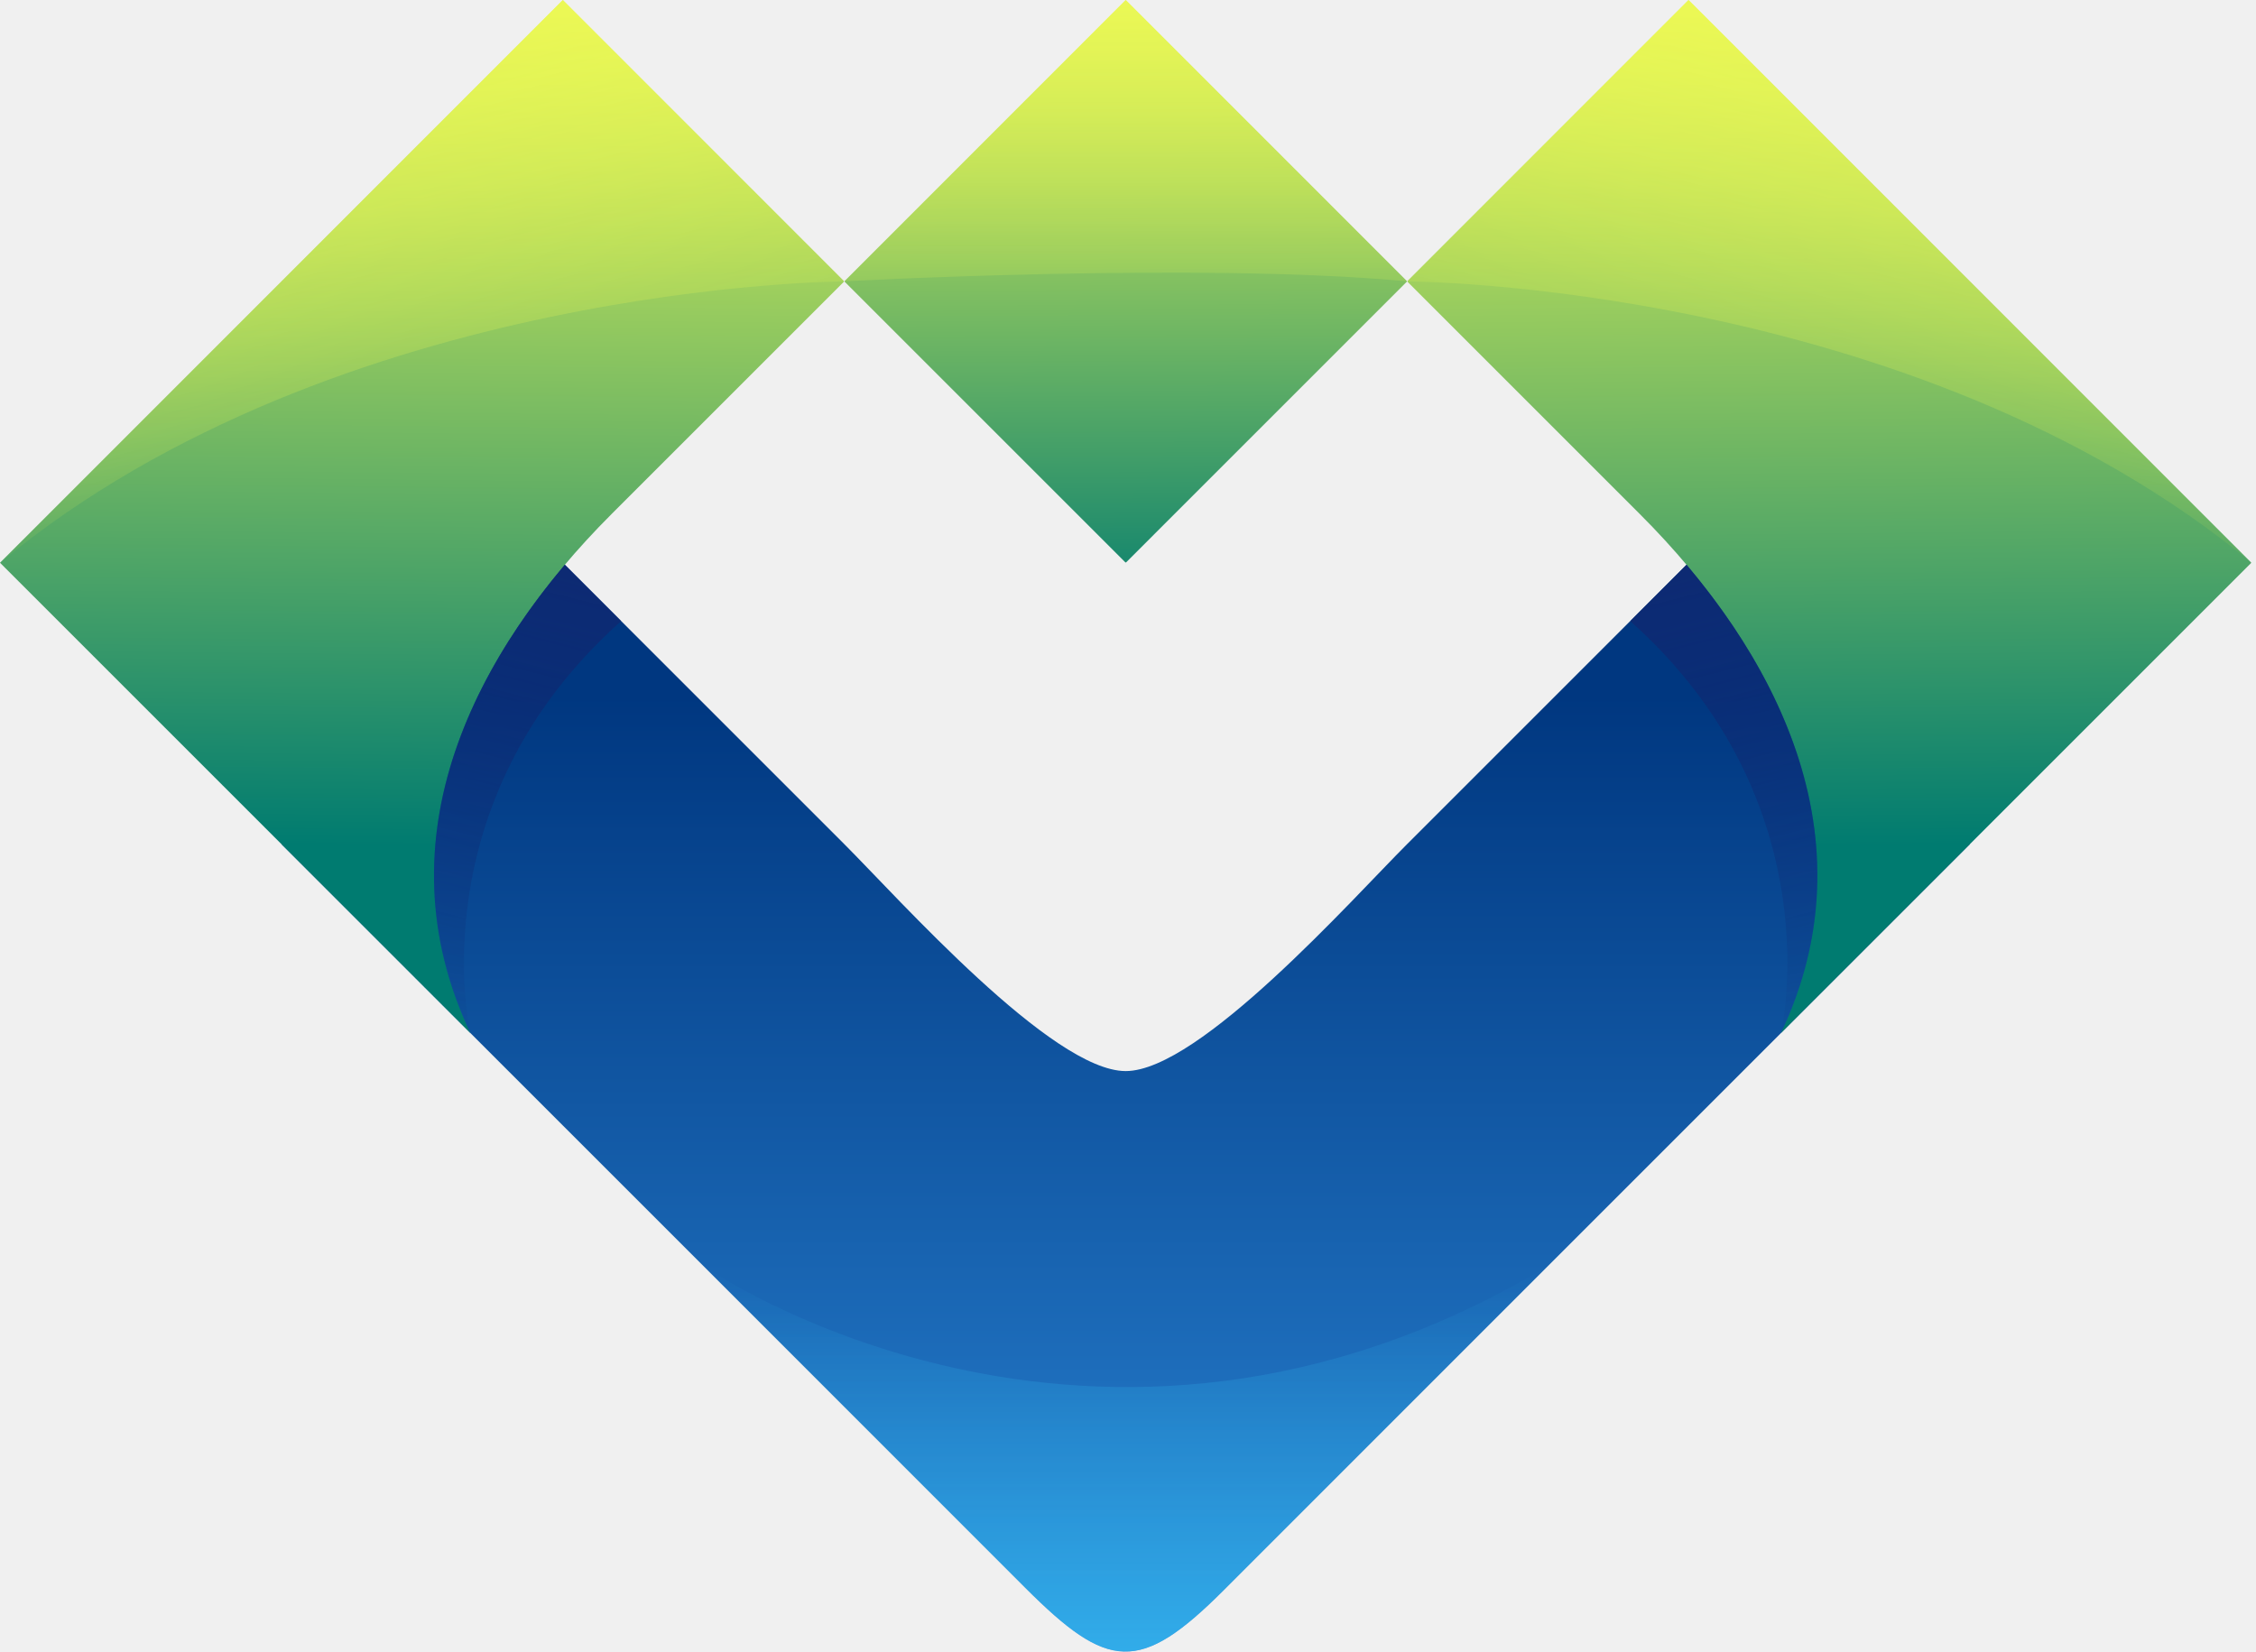
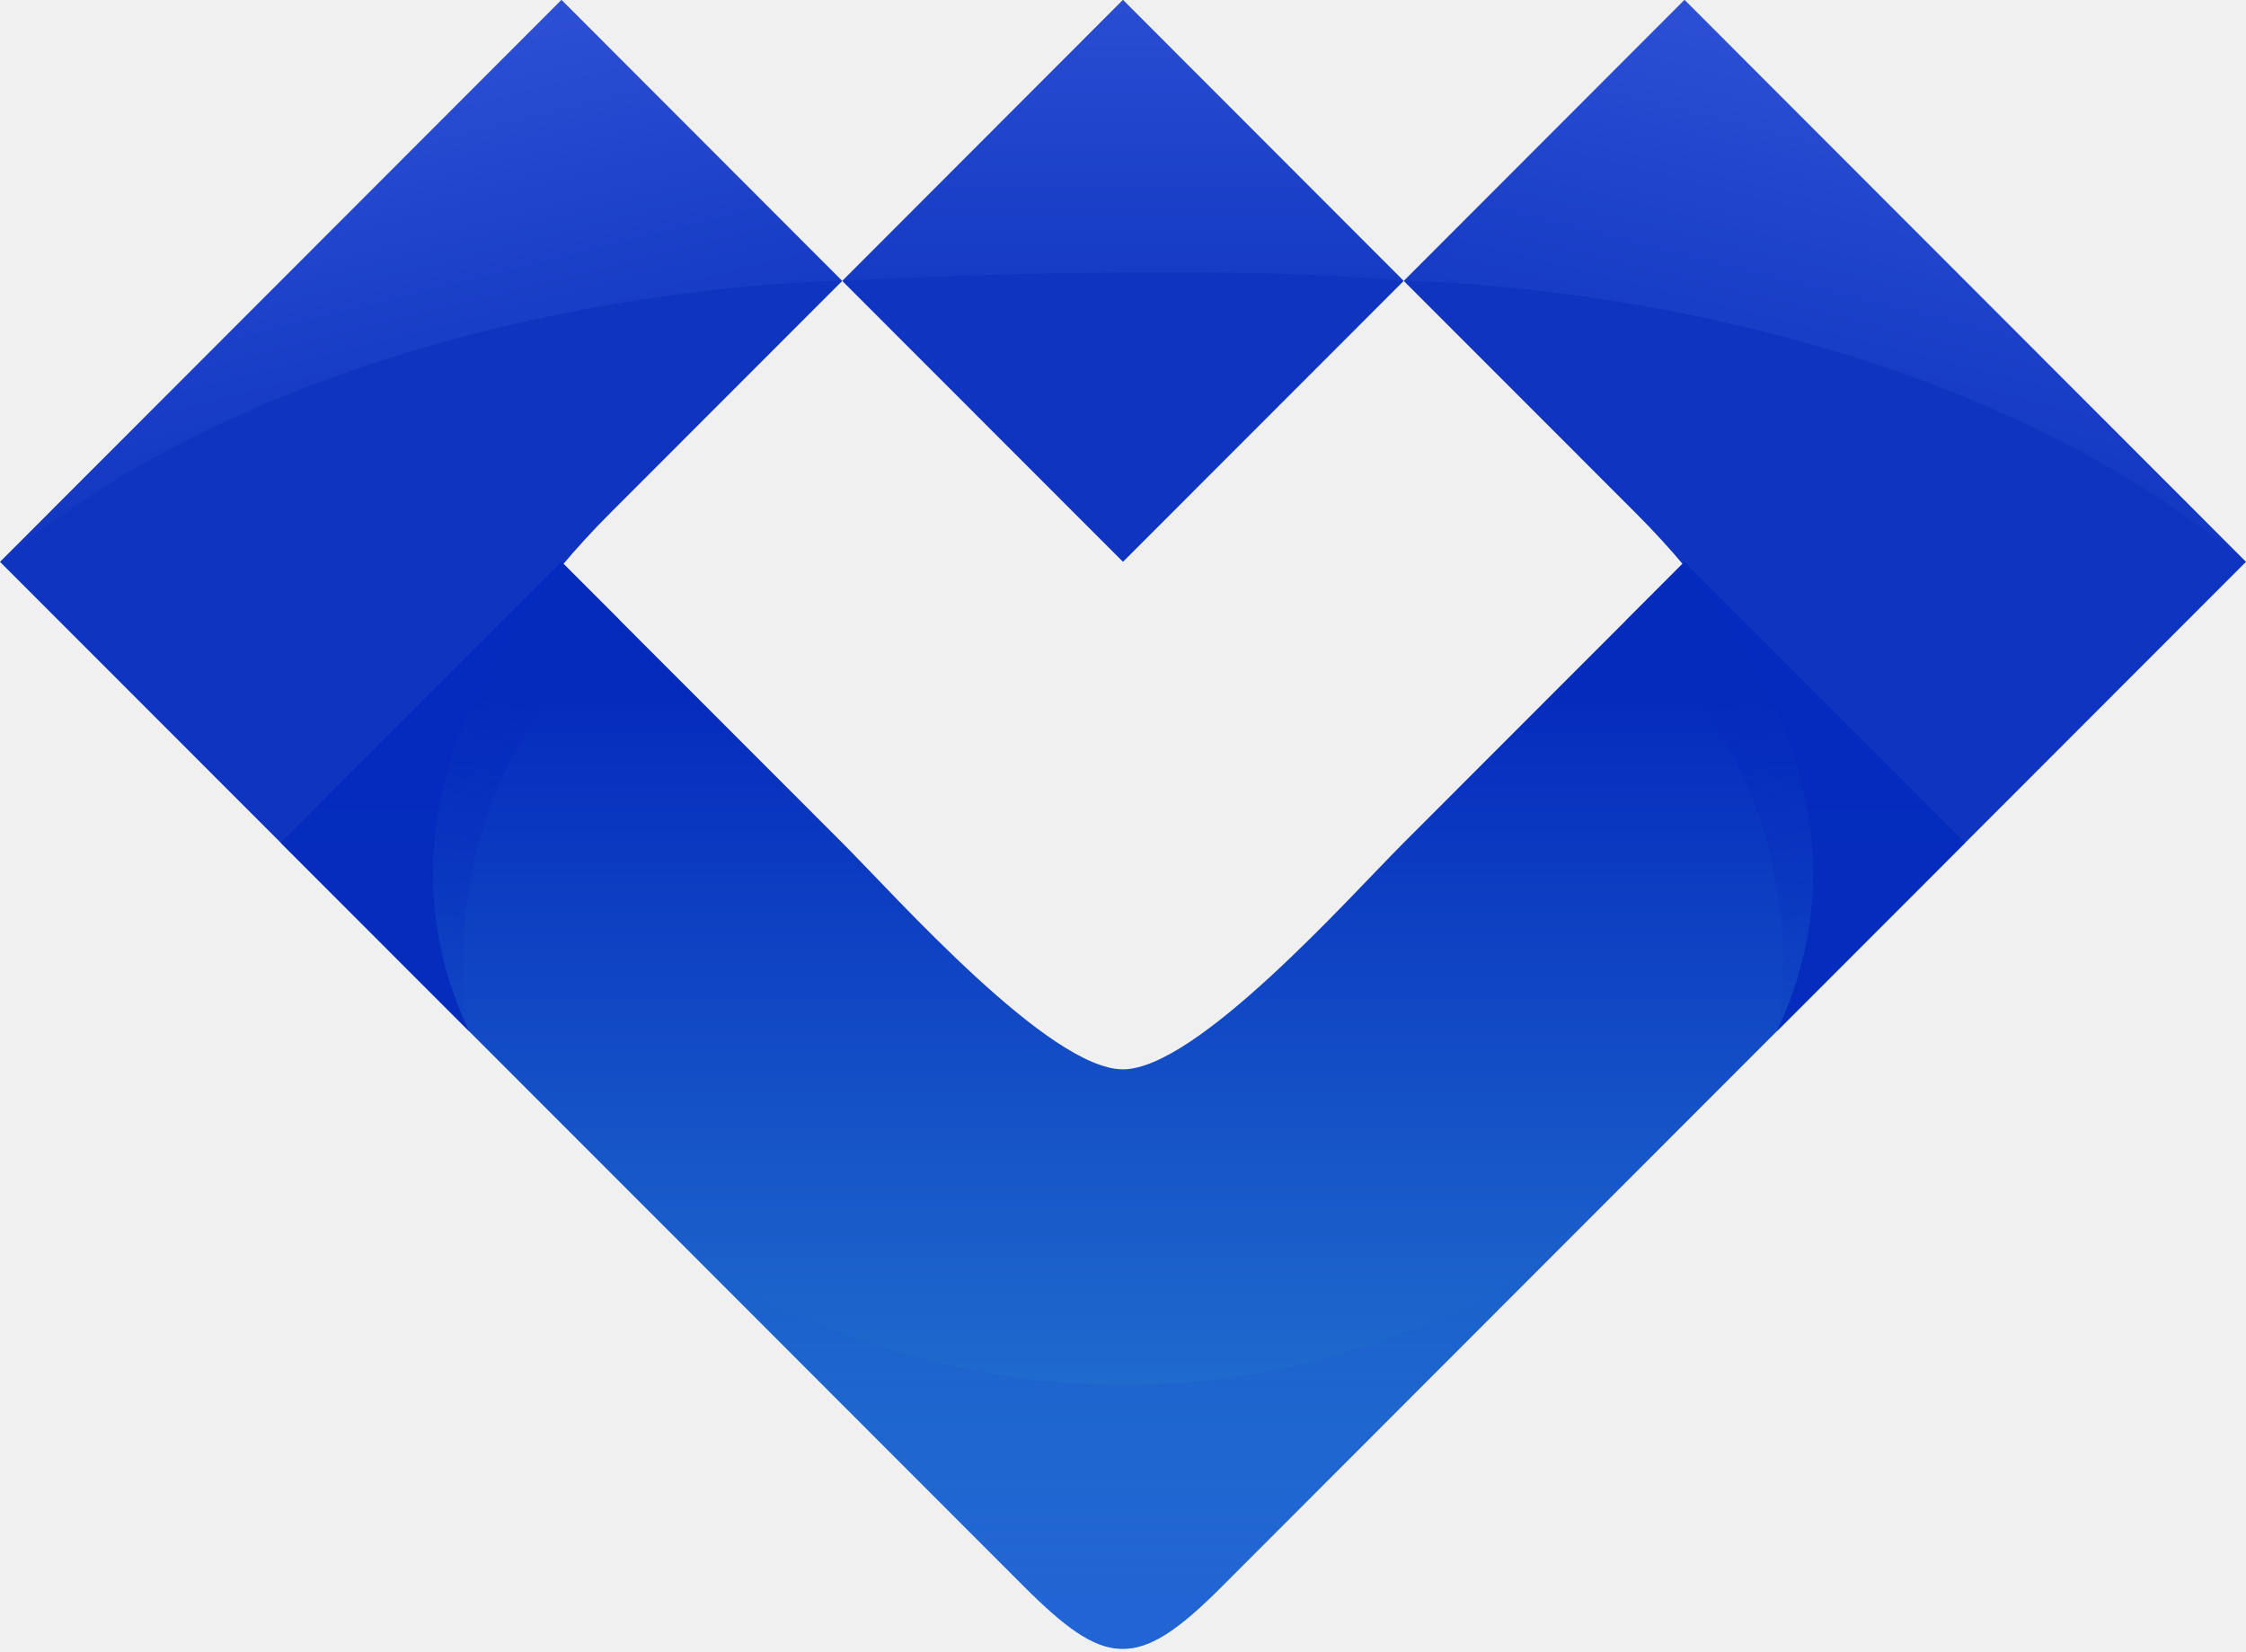
- <svg xmlns="http://www.w3.org/2000/svg" width="239" height="175" viewBox="0 0 239 175" fill="none">
-   <mask id="mask0_298_2463" style="mask-type:luminance" maskUnits="userSpaceOnUse" x="29" y="59" width="180" height="116">
-     <path d="M89.442 89.441L59.628 59.627L29.814 89.441L59.628 119.255L89.442 149.068L108.624 168.251C117.354 176.98 120.709 177.428 129.635 168.502L149.069 149.068L178.882 119.255L208.696 89.441L178.882 59.627L149.069 89.441C143.248 95.261 127.059 113.489 119.255 113.489C111.451 113.489 95.262 95.261 89.442 89.441Z" fill="white" />
+ <svg xmlns="http://www.w3.org/2000/svg" width="238" height="175" viewBox="0 0 238 175" fill="none">
+   <mask id="mask0_78_4089" style="mask-type:luminance" maskUnits="userSpaceOnUse" x="29" y="59" width="180" height="116">
+     <path d="M89.245 89.311L59.495 59.541L29.746 89.311L59.495 119.081L89.245 148.851L108.386 168.006C117.097 176.723 120.445 177.17 129.352 168.257L148.744 148.852L178.493 119.082L208.243 89.311L178.493 59.541L148.744 89.311C142.936 95.123 126.782 113.324 118.994 113.324C111.207 113.324 95.053 95.123 89.245 89.311Z" fill="white" />
  </mask>
-   <g mask="url(#mask0_298_2463)">
-     <path d="M208.698 59.627H29.816V177.428H208.698V59.627Z" fill="url(#paint0_linear_298_2463)" />
+   <g mask="url(#mask0_78_4089)">
+     <path d="M208.244 59.541H29.747V177.17H208.244V59.541Z" fill="url(#paint0_linear_78_4089)" />
  </g>
-   <mask id="mask1_298_2463" style="mask-type:luminance" maskUnits="userSpaceOnUse" x="0" y="0" width="90" height="110">
-     <path d="M64.789 54.468L89.441 29.816L59.627 0.002L29.814 29.816L0 59.629L29.814 89.443L49.833 109.462C40.07 88.852 50.245 69.011 64.789 54.468Z" fill="white" />
+   <mask id="mask1_78_4089" style="mask-type:luminance" maskUnits="userSpaceOnUse" x="0" y="0" width="90" height="110">
+     <path d="M64.649 54.388L89.249 29.772L59.499 0.002L29.75 29.772L0 59.542L29.75 89.312L49.726 109.302C39.983 88.722 50.137 68.911 64.649 54.388Z" fill="white" />
  </mask>
-   <g mask="url(#mask1_298_2463)">
-     <path d="M89.441 0.003L0 0.003L0 109.463H89.441V0.003Z" fill="url(#paint1_linear_298_2463)" />
+   <g mask="url(#mask1_78_4089)">
+     <path d="M89.249 0.002L0 0.002L0 109.303H89.249V0.002Z" fill="#052BBD" fill-opacity="0.95" />
  </g>
-   <mask id="mask2_298_2463" style="mask-type:luminance" maskUnits="userSpaceOnUse" x="89" y="0" width="61" height="60">
-     <path d="M119.26 59.627L149.073 29.813L119.26 0L89.447 29.813L119.26 59.627Z" fill="white" />
+   <mask id="mask2_78_4089" style="mask-type:luminance" maskUnits="userSpaceOnUse" x="89" y="0" width="60" height="60">
+     <path d="M118.997 59.54L148.746 29.77L118.997 0L89.248 29.77L118.997 59.54Z" fill="white" />
  </mask>
-   <g mask="url(#mask2_298_2463)">
-     <path d="M149.07 0L89.443 0V59.627H149.07V0Z" fill="url(#paint2_linear_298_2463)" />
+   <g mask="url(#mask2_78_4089)">
+     <path d="M148.741 0L89.243 0V59.541H148.741V0Z" fill="#052BBD" fill-opacity="0.95" />
  </g>
-   <mask id="mask3_298_2463" style="mask-type:luminance" maskUnits="userSpaceOnUse" x="149" y="0" width="90" height="110">
-     <path d="M173.721 54.467L149.068 29.814L178.882 0.001L208.696 29.814L238.509 59.628L208.696 89.441L188.676 109.46C198.44 88.85 188.264 69.01 173.721 54.467Z" fill="white" />
+   <mask id="mask3_78_4089" style="mask-type:luminance" maskUnits="userSpaceOnUse" x="148" y="0" width="90" height="110">
+     <path d="M173.351 54.387L148.751 29.771L178.501 0L208.251 29.771L238 59.541L208.251 89.311L188.274 109.301C198.017 88.721 187.863 68.909 173.351 54.387Z" fill="white" />
  </mask>
-   <g mask="url(#mask3_298_2463)">
-     <path d="M238.511 0L149.07 0V109.46H238.511V0Z" fill="url(#paint3_linear_298_2463)" />
+   <g mask="url(#mask3_78_4089)">
+     <path d="M237.998 0.001L148.75 0.001V109.301H237.998V0.001Z" fill="#052BBD" fill-opacity="0.95" />
  </g>
-   <mask id="mask4_298_2463" style="mask-type:luminance" maskUnits="userSpaceOnUse" x="45" y="59" width="21" height="51">
-     <path d="M65.806 59.84H45.978V109.461H65.806V59.84Z" fill="url(#paint4_linear_298_2463)" />
+   <mask id="mask4_78_4089" style="mask-type:luminance" maskUnits="userSpaceOnUse" x="45" y="59" width="21" height="51">
+     <path d="M65.663 59.752H45.878V109.301H65.663V59.752Z" fill="url(#paint1_linear_78_4089)" />
  </mask>
-   <g mask="url(#mask4_298_2463)">
-     <path fill-rule="evenodd" clip-rule="evenodd" d="M49.831 109.461C49.831 109.461 44.125 85.132 65.804 65.806L59.838 59.84C48.116 73.713 41.223 91.288 49.831 109.461Z" fill="#102770" />
+   <g mask="url(#mask4_78_4089)">
+     <path fill-rule="evenodd" clip-rule="evenodd" d="M49.726 109.301C49.726 109.301 44.031 85.007 65.664 65.71L59.71 59.753C48.014 73.605 41.135 91.155 49.726 109.301Z" fill="#052BBD" />
  </g>
-   <mask id="mask5_298_2463" style="mask-type:luminance" maskUnits="userSpaceOnUse" x="172" y="59" width="21" height="51">
-     <path d="M192.533 59.84H172.705V109.461H192.533V59.84Z" fill="url(#paint5_linear_298_2463)" />
+   <mask id="mask5_78_4089" style="mask-type:luminance" maskUnits="userSpaceOnUse" x="172" y="59" width="21" height="51">
+     <path d="M192.126 59.752H172.341V109.301H192.126V59.752Z" fill="url(#paint2_linear_78_4089)" />
  </mask>
-   <g mask="url(#mask5_298_2463)">
-     <path fill-rule="evenodd" clip-rule="evenodd" d="M188.677 109.461C188.677 109.461 194.383 85.131 172.704 65.806L178.67 59.84C190.392 73.712 197.286 91.287 188.677 109.461Z" fill="#102770" />
+   <g mask="url(#mask5_78_4089)">
+     <path fill-rule="evenodd" clip-rule="evenodd" d="M188.275 109.301C188.275 109.301 193.969 85.007 172.337 65.71L178.29 59.752C189.986 73.605 196.865 91.154 188.275 109.301Z" fill="#052BBD" />
  </g>
-   <mask id="mask6_298_2463" style="mask-type:luminance" maskUnits="userSpaceOnUse" x="74" y="134" width="90" height="41">
-     <path d="M163.975 134.153H74.534V174.992H163.975V134.153Z" fill="url(#paint6_linear_298_2463)" />
+   <mask id="mask6_78_4089" style="mask-type:luminance" maskUnits="userSpaceOnUse" x="74" y="133" width="90" height="42">
+     <path d="M163.613 133.966H74.365V174.745H163.613V133.966Z" fill="url(#paint3_linear_78_4089)" />
  </mask>
-   <g mask="url(#mask6_298_2463)">
-     <path fill-rule="evenodd" clip-rule="evenodd" d="M163.976 134.154C115.866 162.994 74.535 134.154 74.535 134.154L89.442 149.061L108.625 168.244C117.354 176.973 120.709 177.421 129.636 168.494L149.069 149.061L163.976 134.154Z" fill="#39D4FF" />
+   <g mask="url(#mask6_78_4089)">
+     <path fill-rule="evenodd" clip-rule="evenodd" d="M163.618 133.966C115.611 162.765 74.37 133.966 74.37 133.966L89.245 148.851L108.386 168.006C117.097 176.723 120.444 177.17 129.352 168.257L148.743 148.852L163.618 133.966Z" fill="#1A45D6" />
  </g>
-   <mask id="mask7_298_2463" style="mask-type:luminance" maskUnits="userSpaceOnUse" x="149" y="0" width="90" height="60">
-     <path d="M238.509 0.001L149.068 0.001V59.628H238.509V0.001Z" fill="url(#paint7_linear_298_2463)" />
+   <mask id="mask7_78_4089" style="mask-type:luminance" maskUnits="userSpaceOnUse" x="148" y="0" width="90" height="60">
+     <path d="M238 0L148.751 0V59.541H238V0Z" fill="url(#paint4_linear_78_4089)" />
  </mask>
-   <g mask="url(#mask7_298_2463)">
-     <path fill-rule="evenodd" clip-rule="evenodd" d="M149.069 29.814C149.069 29.814 202.694 29.996 238.51 59.628L208.697 29.814L178.883 0L149.069 29.814Z" fill="#EBF855" />
+   <g mask="url(#mask7_78_4089)">
+     <path fill-rule="evenodd" clip-rule="evenodd" d="M148.747 29.77C148.747 29.77 202.257 29.952 237.996 59.54L208.247 29.77L178.497 0L148.747 29.77Z" fill="#375ADC" />
  </g>
-   <mask id="mask8_298_2463" style="mask-type:luminance" maskUnits="userSpaceOnUse" x="0" y="0" width="90" height="60">
-     <path d="M89.441 0.002L0 0.002L0 59.63H89.441V0.002Z" fill="url(#paint8_linear_298_2463)" />
+   <mask id="mask8_78_4089" style="mask-type:luminance" maskUnits="userSpaceOnUse" x="0" y="0" width="90" height="60">
+     <path d="M89.249 0.002L0 0.002L0 59.542H89.249V0.002Z" fill="url(#paint5_linear_78_4089)" />
  </mask>
-   <g mask="url(#mask8_298_2463)">
-     <path fill-rule="evenodd" clip-rule="evenodd" d="M89.441 29.816C89.441 29.816 35.816 29.998 0 59.629L29.814 29.816L59.627 0.002L89.441 29.816Z" fill="#EBF855" />
+   <g mask="url(#mask8_78_4089)">
+     <path fill-rule="evenodd" clip-rule="evenodd" d="M89.249 29.772C89.249 29.772 35.739 29.954 0 59.542L29.75 29.772L59.499 0.001L89.249 29.772Z" fill="#375ADC" />
  </g>
-   <mask id="mask9_298_2463" style="mask-type:luminance" maskUnits="userSpaceOnUse" x="89" y="0" width="61" height="30">
-     <path d="M149.069 0.001L89.441 0.001V29.814H149.069V0.001Z" fill="url(#paint9_linear_298_2463)" />
+   <mask id="mask9_78_4089" style="mask-type:luminance" maskUnits="userSpaceOnUse" x="89" y="0" width="60" height="30">
+     <path d="M148.74 0L89.241 0V29.771H148.74V0Z" fill="url(#paint6_linear_78_4089)" />
  </mask>
-   <g mask="url(#mask9_298_2463)">
-     <path fill-rule="evenodd" clip-rule="evenodd" d="M89.44 29.814C89.44 29.814 127.109 27.73 149.068 29.814L119.254 0.001L89.44 29.814Z" fill="#EBF855" />
+   <g mask="url(#mask9_78_4089)">
+     <path fill-rule="evenodd" clip-rule="evenodd" d="M89.245 29.771C89.245 29.771 126.832 27.69 148.744 29.771L118.995 0L89.245 29.771Z" fill="#375ADC" />
  </g>
  <defs>
-     <linearGradient id="paint0_linear_298_2463" x1="119.257" y1="73.702" x2="119.257" y2="174.997" gradientUnits="userSpaceOnUse">
-       <stop stop-color="#003780" />
+     <linearGradient id="paint0_linear_78_4089" x1="118.996" y1="73.595" x2="118.996" y2="174.743" gradientUnits="userSpaceOnUse">
+       <stop stop-color="#052BBD" />
      <stop offset="1" stop-color="#2983D3" />
    </linearGradient>
-     <linearGradient id="paint1_linear_298_2463" x1="44.366" y1="89.614" x2="45.27" y2="0.692" gradientUnits="userSpaceOnUse">
-       <stop stop-color="#007B70" />
-       <stop offset="1" stop-color="#EBF855" />
-     </linearGradient>
-     <linearGradient id="paint2_linear_298_2463" x1="119.425" y1="66.969" x2="119.121" y2="-0.201" gradientUnits="userSpaceOnUse">
-       <stop stop-color="#007B70" />
-       <stop offset="1" stop-color="#EBF855" />
-     </linearGradient>
-     <linearGradient id="paint3_linear_298_2463" x1="194.145" y1="89.612" x2="193.241" y2="0.689" gradientUnits="userSpaceOnUse">
-       <stop stop-color="#007B70" />
-       <stop offset="1" stop-color="#EBF855" />
-     </linearGradient>
-     <linearGradient id="paint4_linear_298_2463" x1="64.512" y1="50.172" x2="49.202" y2="111.41" gradientUnits="userSpaceOnUse">
+     <linearGradient id="paint1_linear_78_4089" x1="64.372" y1="50.099" x2="49.075" y2="111.243" gradientUnits="userSpaceOnUse">
      <stop stop-color="white" />
      <stop offset="1" />
    </linearGradient>
-     <linearGradient id="paint5_linear_298_2463" x1="173.999" y1="50.171" x2="189.309" y2="111.41" gradientUnits="userSpaceOnUse">
+     <linearGradient id="paint2_linear_78_4089" x1="173.633" y1="50.098" x2="188.929" y2="111.242" gradientUnits="userSpaceOnUse">
      <stop stop-color="white" />
      <stop offset="1" />
    </linearGradient>
-     <linearGradient id="paint6_linear_298_2463" x1="119.255" y1="214.738" x2="119.255" y2="133.926" gradientUnits="userSpaceOnUse">
+     <linearGradient id="paint3_linear_78_4089" x1="118.989" y1="214.433" x2="118.989" y2="133.739" gradientUnits="userSpaceOnUse">
      <stop stop-color="white" />
      <stop offset="1" />
    </linearGradient>
-     <linearGradient id="paint7_linear_298_2463" x1="204.087" y1="-11.372" x2="188.525" y2="50.867" gradientUnits="userSpaceOnUse">
+     <linearGradient id="paint4_linear_78_4089" x1="203.651" y1="-11.356" x2="188.103" y2="50.788" gradientUnits="userSpaceOnUse">
      <stop stop-color="white" />
      <stop offset="1" />
    </linearGradient>
-     <linearGradient id="paint8_linear_298_2463" x1="34.423" y1="-11.371" x2="49.984" y2="50.868" gradientUnits="userSpaceOnUse">
+     <linearGradient id="paint5_linear_78_4089" x1="34.349" y1="-11.354" x2="49.897" y2="50.789" gradientUnits="userSpaceOnUse">
      <stop stop-color="white" />
      <stop offset="1" />
    </linearGradient>
-     <linearGradient id="paint9_linear_298_2463" x1="119.255" y1="-20.919" x2="119.255" y2="39.816" gradientUnits="userSpaceOnUse">
+     <linearGradient id="paint6_linear_78_4089" x1="118.991" y1="-20.888" x2="118.991" y2="39.757" gradientUnits="userSpaceOnUse">
      <stop stop-color="white" />
      <stop offset="1" />
    </linearGradient>
  </defs>
</svg>
